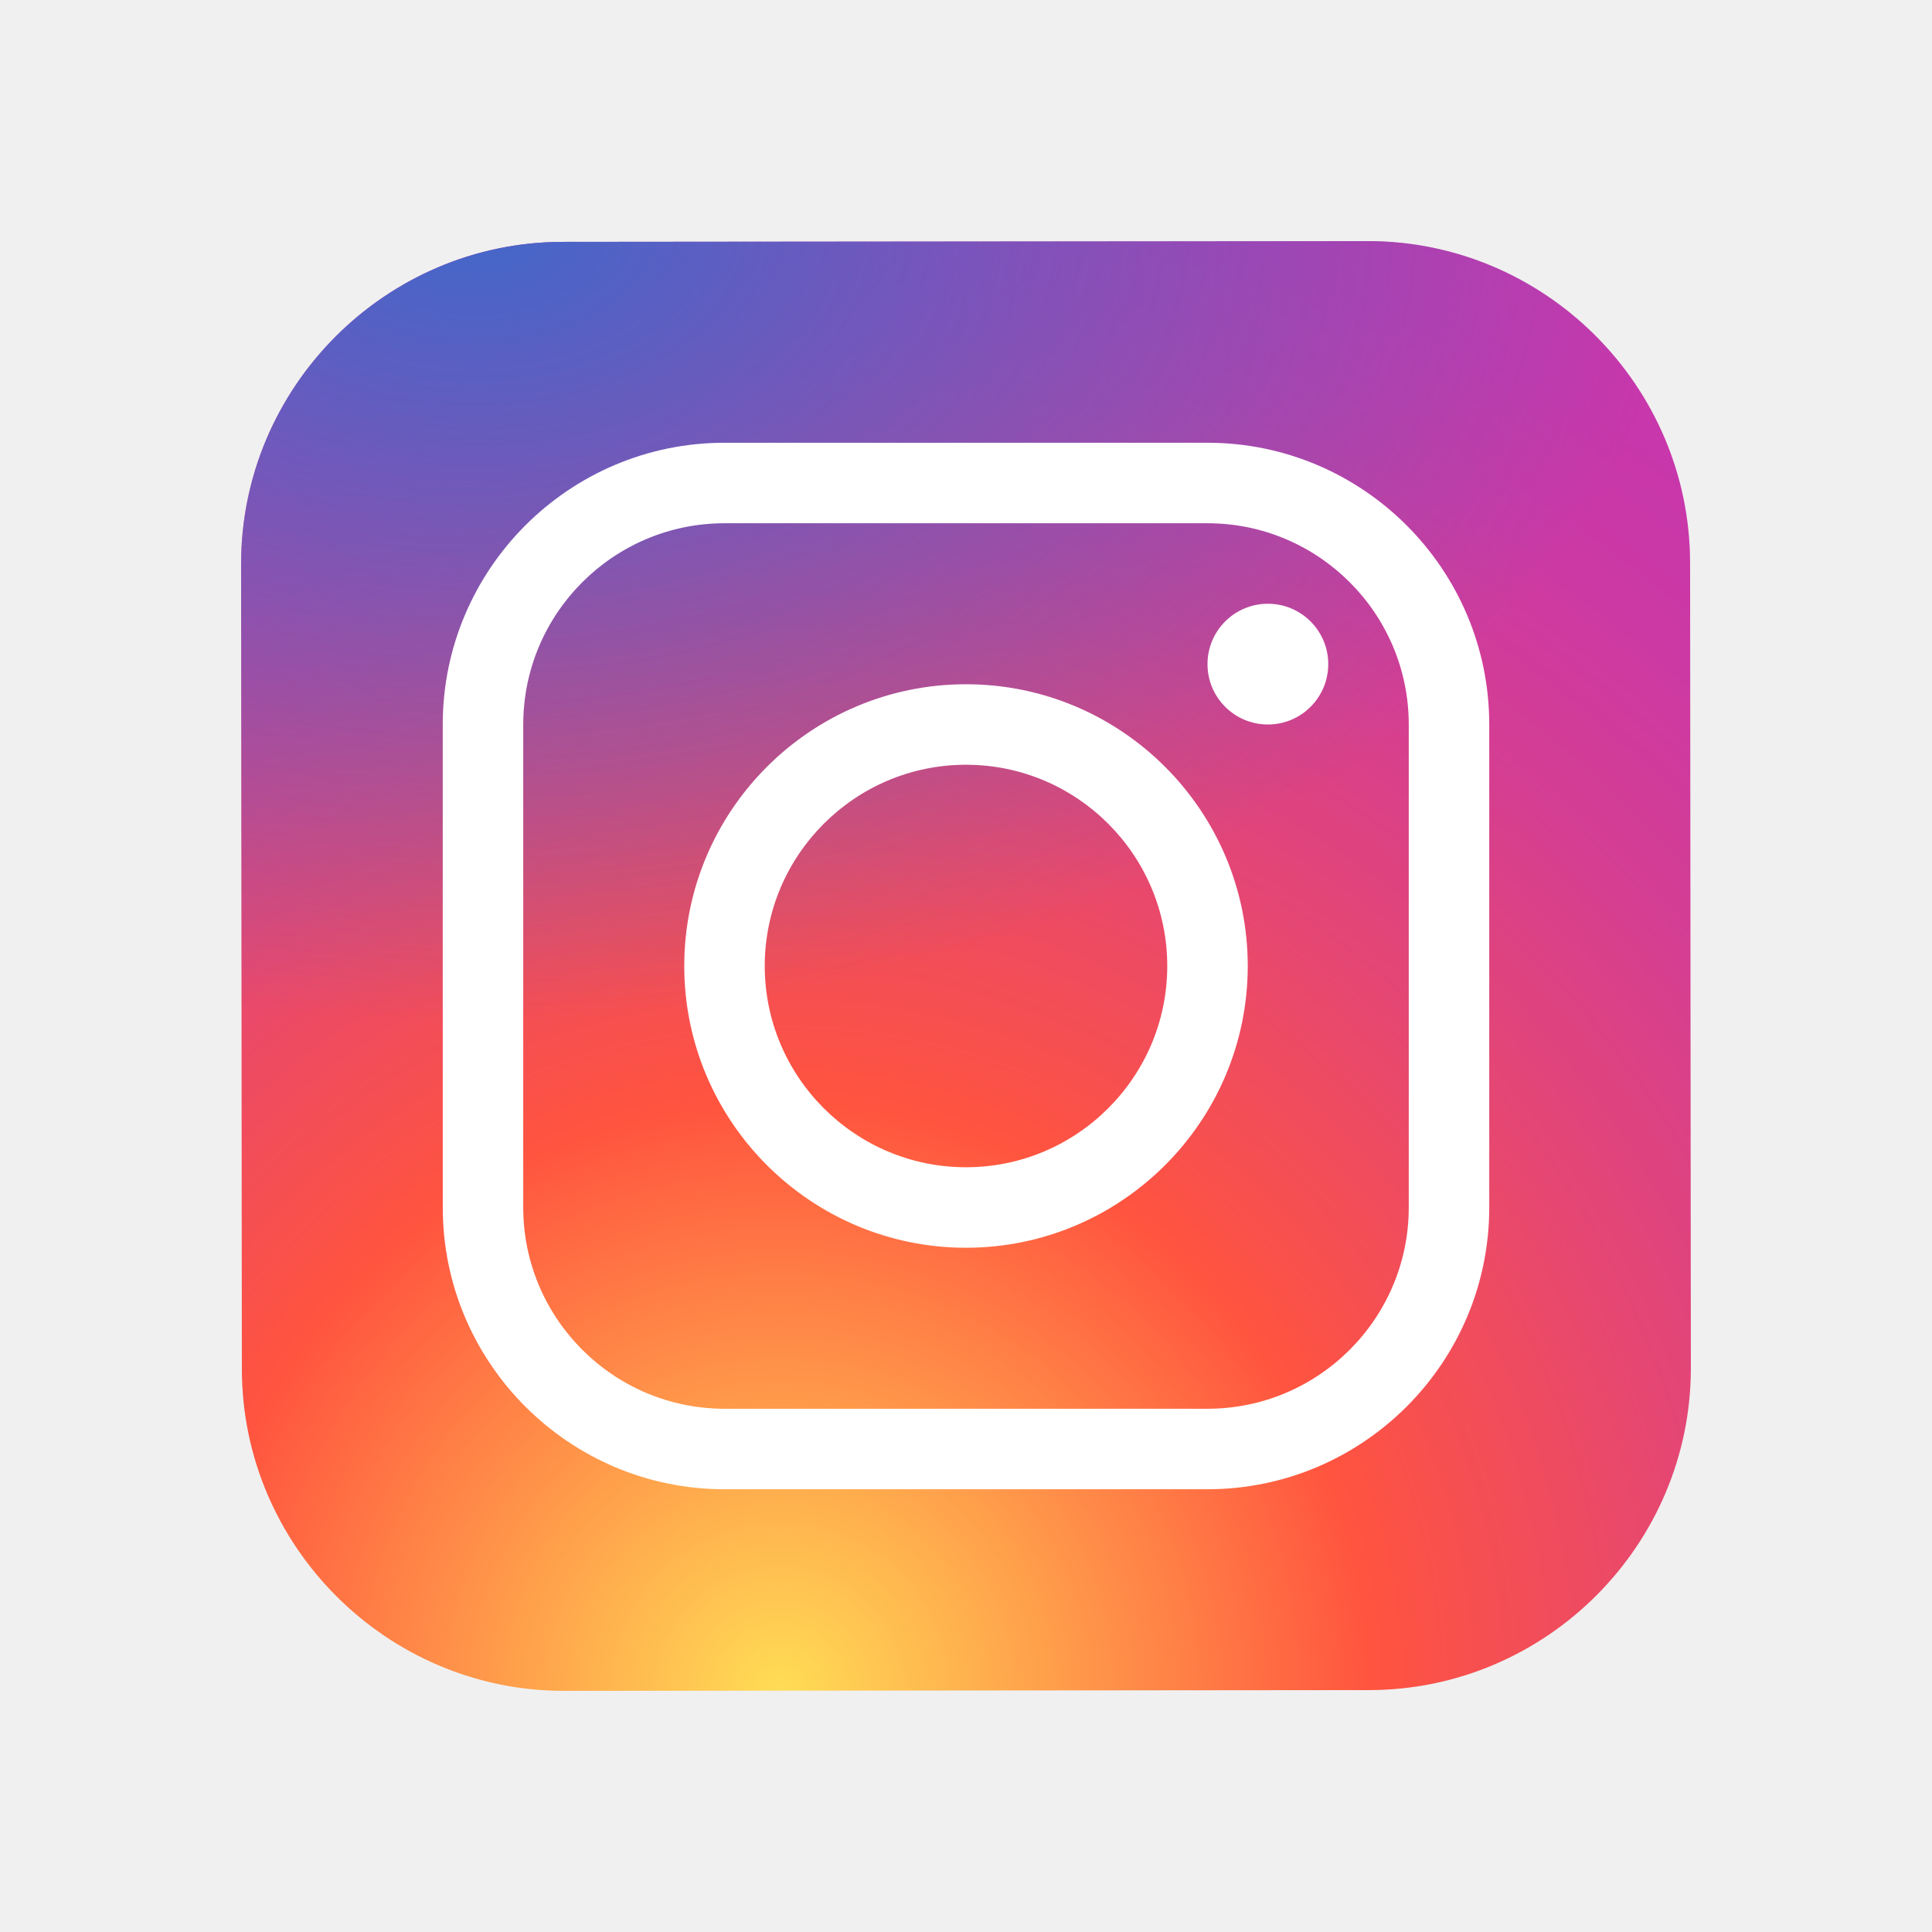
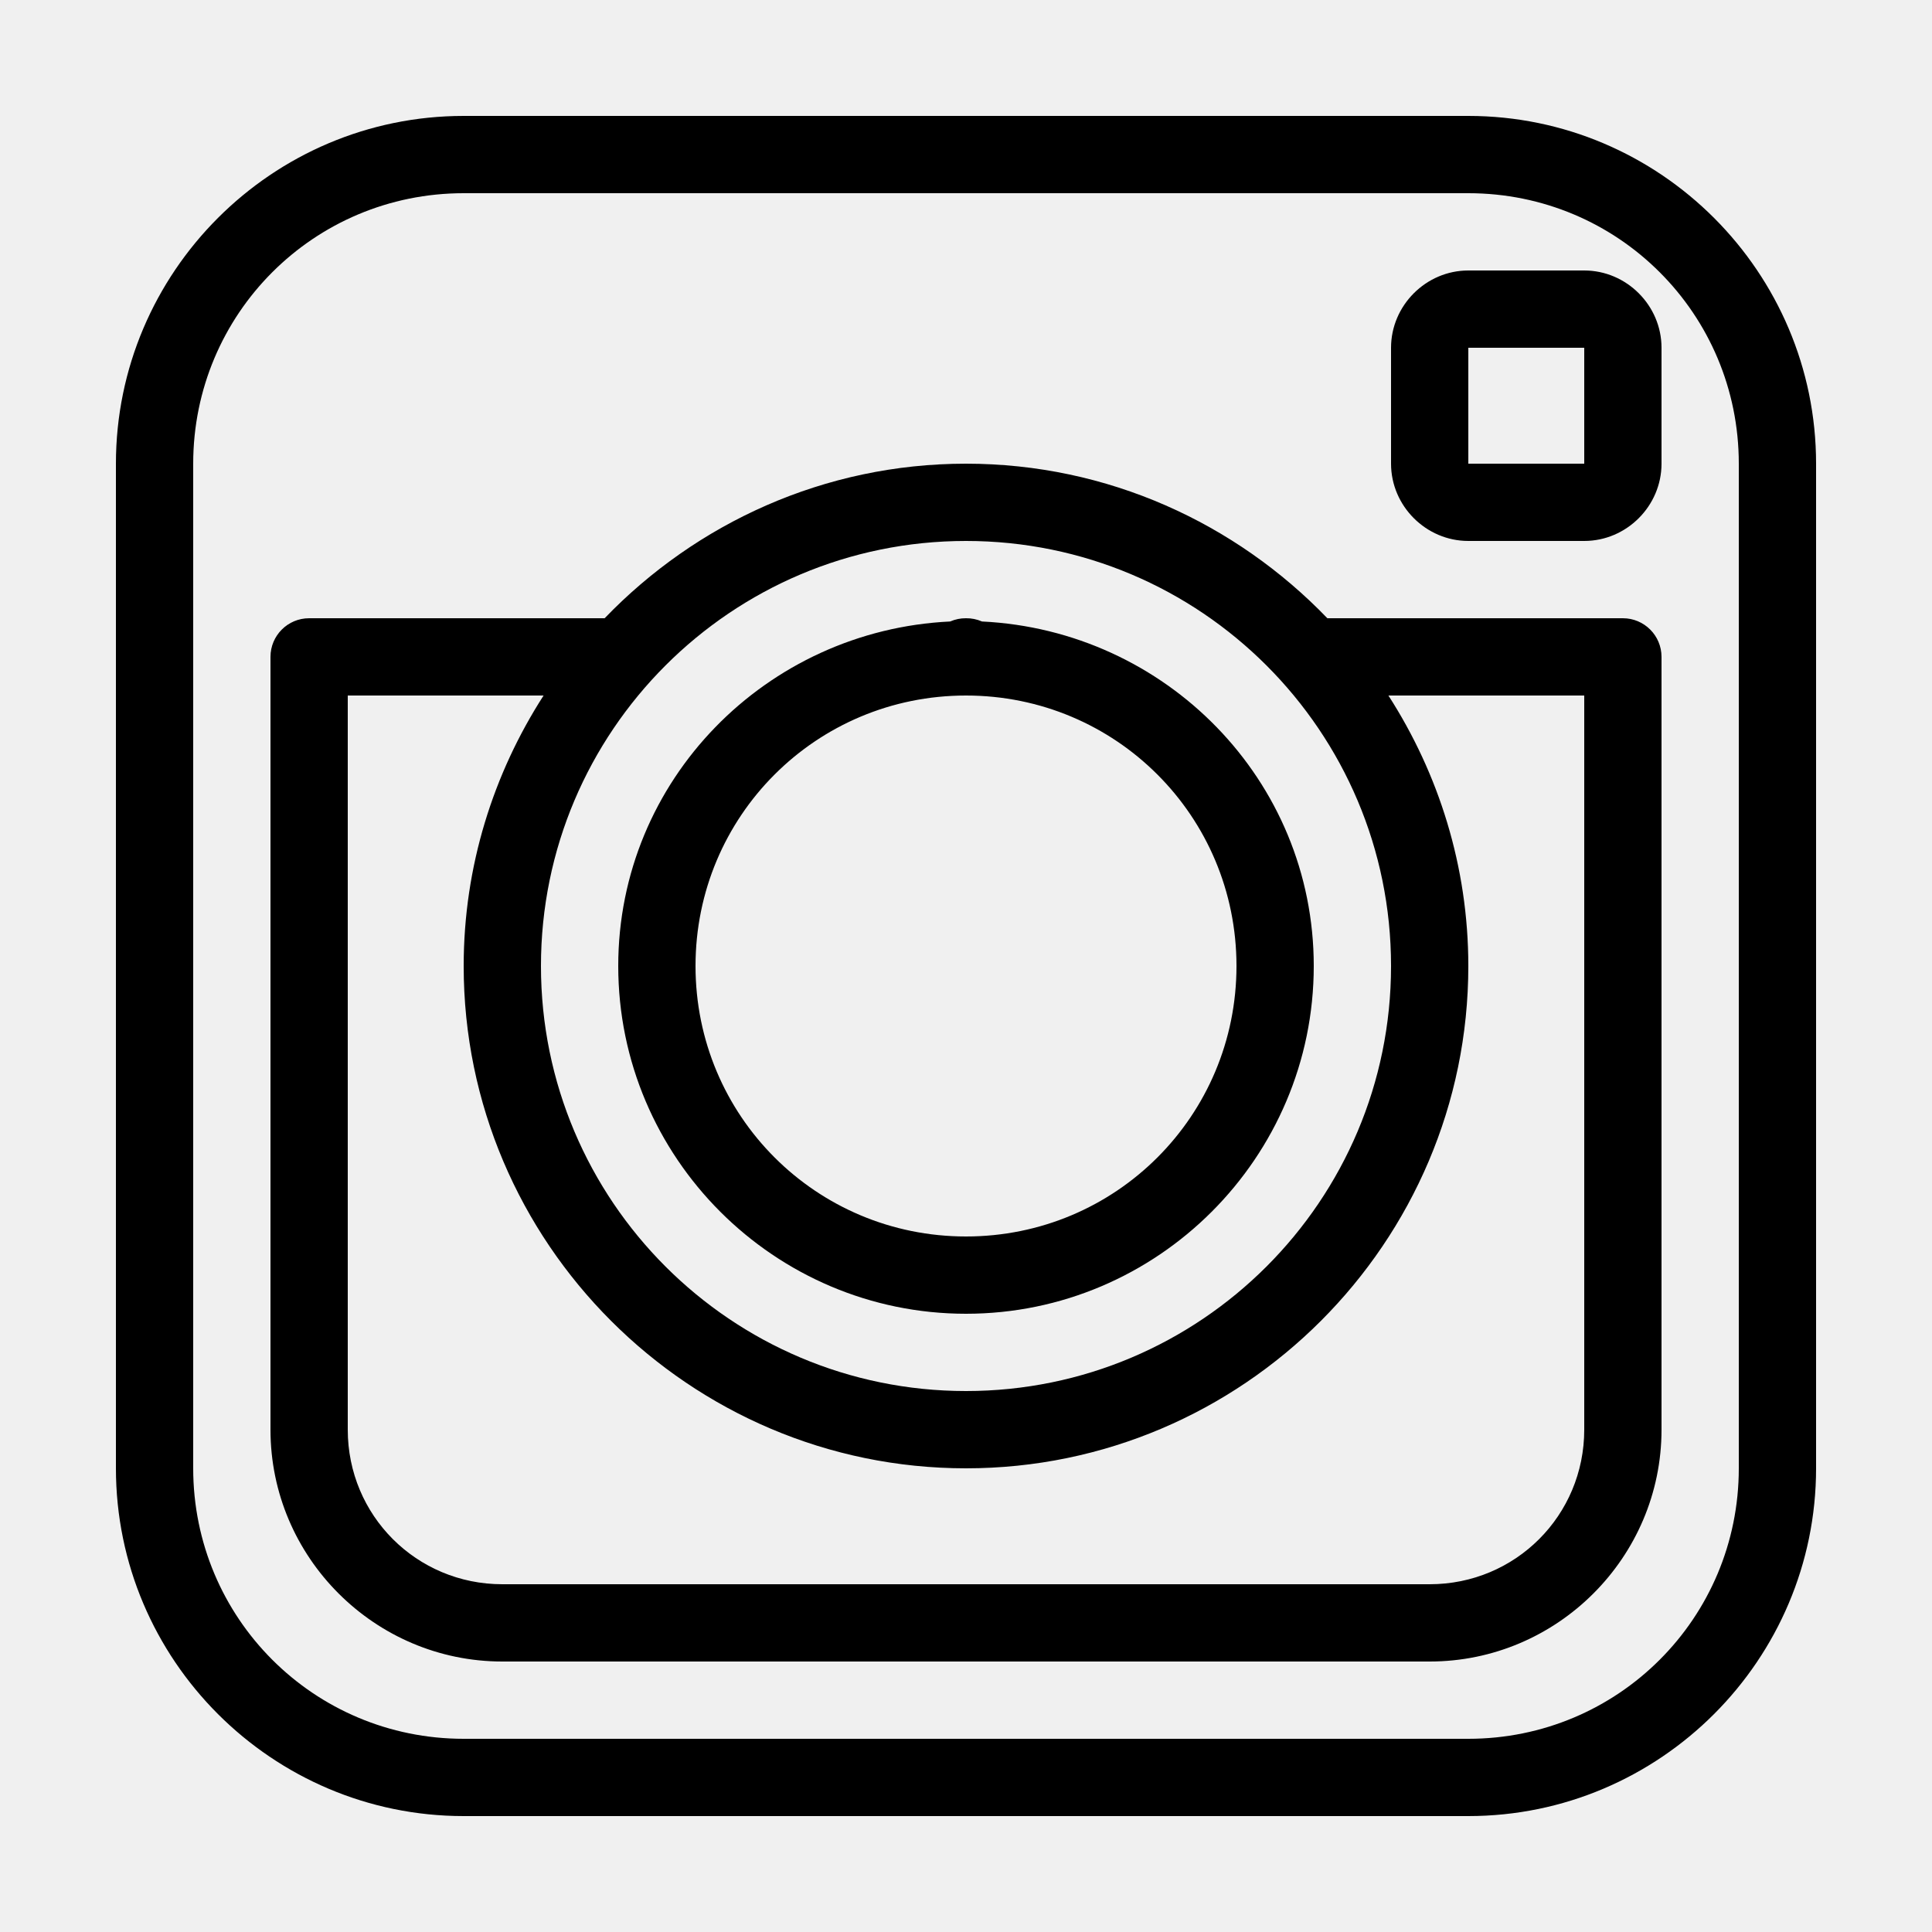
- <svg xmlns="http://www.w3.org/2000/svg" viewBox="0 0 48 48" width="48px" height="48px">
-   <radialGradient id="yOrnnhliCrdS2gy~4tD8ma" cx="19.38" cy="42.035" r="44.899" gradientUnits="userSpaceOnUse">
-     <stop offset="0" stop-color="#fd5" />
-     <stop offset=".328" stop-color="#ff543f" />
-     <stop offset=".348" stop-color="#fc5245" />
-     <stop offset=".504" stop-color="#e64771" />
-     <stop offset=".643" stop-color="#d53e91" />
-     <stop offset=".761" stop-color="#cc39a4" />
-     <stop offset=".841" stop-color="#c837ab" />
-   </radialGradient>
-   <path fill="url(#yOrnnhliCrdS2gy~4tD8ma)" d="M34.017,41.99l-20,0.019c-4.4,0.004-8.003-3.592-8.008-7.992l-0.019-20 c-0.004-4.4,3.592-8.003,7.992-8.008l20-0.019c4.4-0.004,8.003,3.592,8.008,7.992l0.019,20 C42.014,38.383,38.417,41.986,34.017,41.99z" />
-   <radialGradient id="yOrnnhliCrdS2gy~4tD8mb" cx="11.786" cy="5.54" r="29.813" gradientTransform="matrix(1 0 0 .6663 0 1.849)" gradientUnits="userSpaceOnUse">
-     <stop offset="0" stop-color="#4168c9" />
-     <stop offset=".999" stop-color="#4168c9" stop-opacity="0" />
-   </radialGradient>
-   <path fill="url(#yOrnnhliCrdS2gy~4tD8mb)" d="M34.017,41.99l-20,0.019c-4.4,0.004-8.003-3.592-8.008-7.992l-0.019-20 c-0.004-4.4,3.592-8.003,7.992-8.008l20-0.019c4.4-0.004,8.003,3.592,8.008,7.992l0.019,20 C42.014,38.383,38.417,41.986,34.017,41.99z" />
-   <path fill="#fff" d="M24,31c-3.859,0-7-3.14-7-7s3.141-7,7-7s7,3.14,7,7S27.859,31,24,31z M24,19c-2.757,0-5,2.243-5,5 s2.243,5,5,5s5-2.243,5-5S26.757,19,24,19z" />
-   <circle cx="31.5" cy="16.5" r="1.5" fill="#fff" />
-   <path fill="#fff" d="M30,37H18c-3.859,0-7-3.14-7-7V18c0-3.86,3.141-7,7-7h12c3.859,0,7,3.14,7,7v12 C37,33.86,33.859,37,30,37z M18,13c-2.757,0-5,2.243-5,5v12c0,2.757,2.243,5,5,5h12c2.757,0,5-2.243,5-5V18c0-2.757-2.243-5-5-5H18z" />
+ <svg xmlns="http://www.w3.org/2000/svg" fill="#000000" viewBox="0 0 50 50" width="48px" height="48px">
+   <path d="M 12 3 C 7.041 3 3 7.041 3 12 L 3 38 C 3 42.959 7.041 47 12 47 L 38 47 C 42.959 47 47 42.959 47 38 L 47 12 C 47 7.041 42.959 3 38 3 L 12 3 z M 12 5 L 38 5 C 41.877 5 45 8.123 45 12 L 45 38 C 45 41.877 41.877 45 38 45 L 12 45 C 8.123 45 5 41.877 5 38 L 5 12 C 5 8.123 8.123 5 12 5 z M 38 7 C 36.905 7 36 7.905 36 9 L 36 12 C 36 13.095 36.905 14 38 14 L 41 14 C 42.095 14 43 13.095 43 12 L 43 9 C 43 7.905 42.095 7 41 7 L 38 7 z M 38 9 L 41 9 L 41 12 L 38 12 L 38 9 z M 25 12 C 21.332 12 18.016 13.541 15.648 16 L 8 16 A 1 1 0 0 0 7 17 L 7 37 C 7 40.302 9.698 43 13 43 L 37 43 C 40.302 43 43 40.302 43 37 L 43 17 A 1 1 0 0 0 42 16 L 34.352 16 C 31.984 13.541 28.668 12 25 12 z M 25 14 C 31.073 14 36 18.927 36 25 C 36 31.073 31.073 36 25 36 C 18.927 36 14 31.073 14 25 C 14 18.927 18.927 14 25 14 z M 25 16 A 1 1 0 0 0 24.59 16.084 C 19.832 16.311 16 20.186 16 25 C 16 29.959 20.042 34 25 34 C 29.958 34 34 29.959 34 25 C 34 20.187 30.17 16.313 25.414 16.084 A 1 1 0 0 0 25 16 z M 9 18 L 14.068 18 C 12.766 20.024 12 22.424 12 25 C 12 32.159 17.841 38 25 38 C 32.159 38 38 32.159 38 25 C 38 22.424 37.234 20.024 35.932 18 L 41 18 L 41 37 C 41 39.22 39.22 41 37 41 L 13 41 C 10.78 41 9 39.22 9 37 L 9 18 z M 25 18 C 28.878 18 32 21.121 32 25 C 32 28.879 28.878 32 25 32 C 21.122 32 18 28.879 18 25 C 18 21.121 21.122 18 25 18 z" />
</svg>
